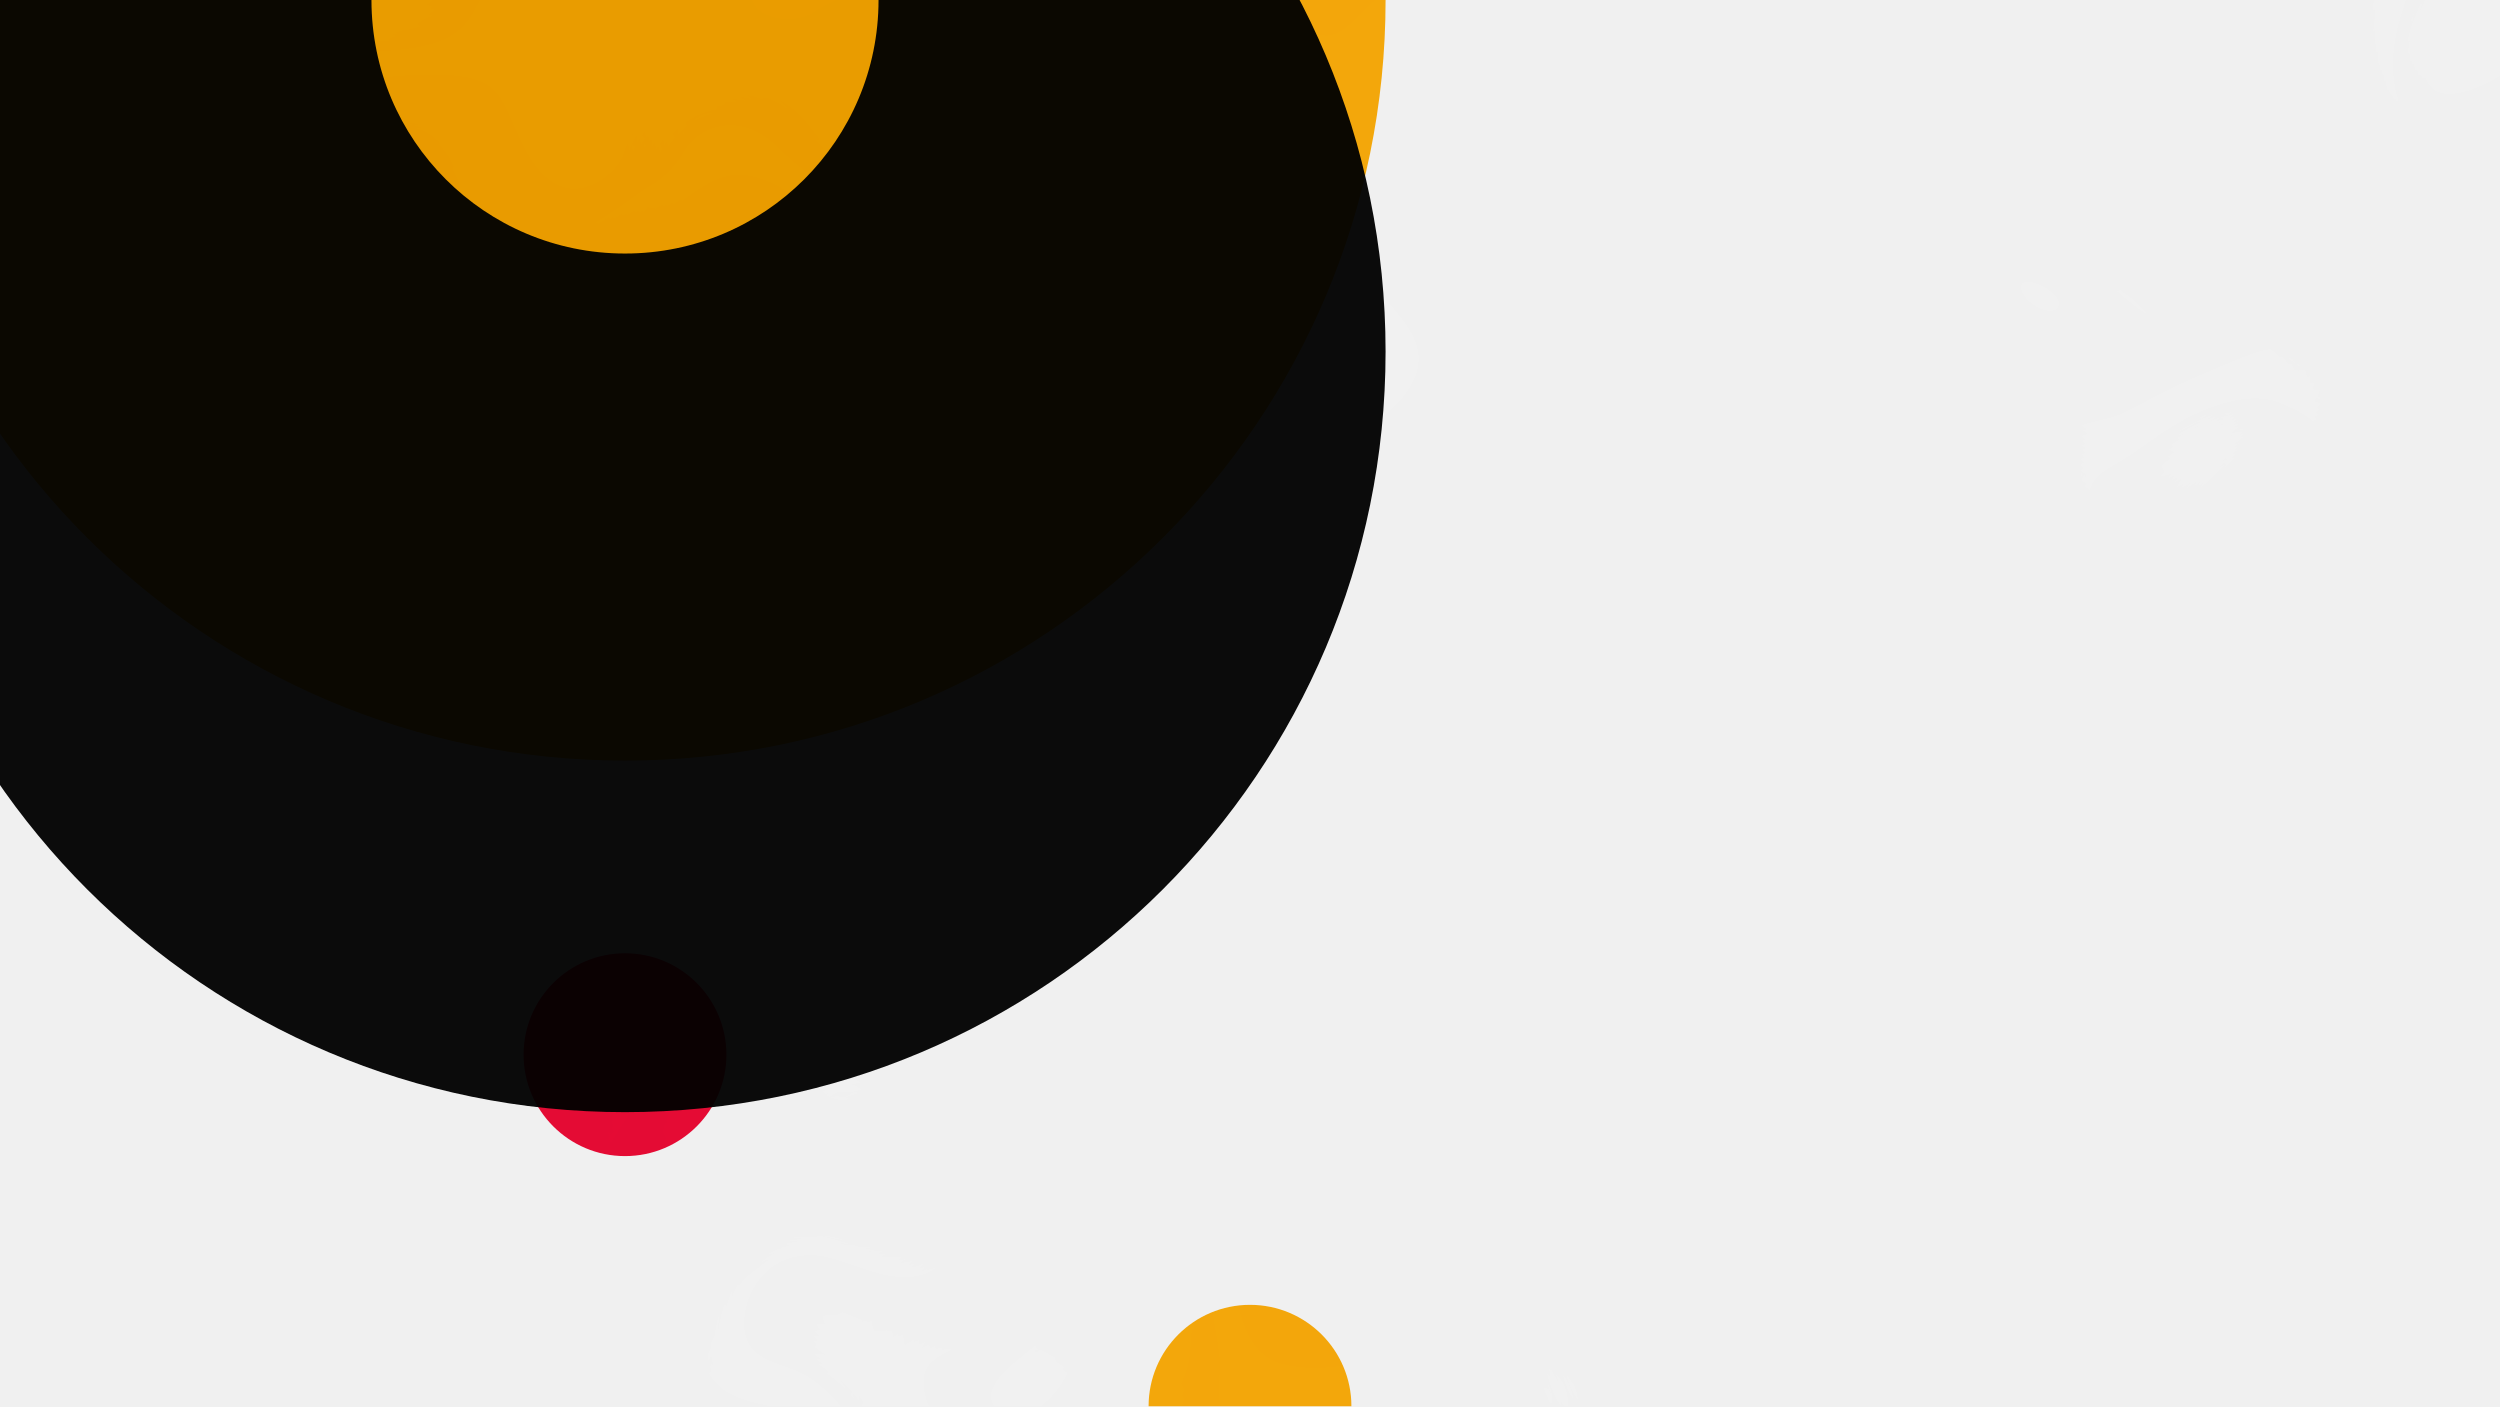
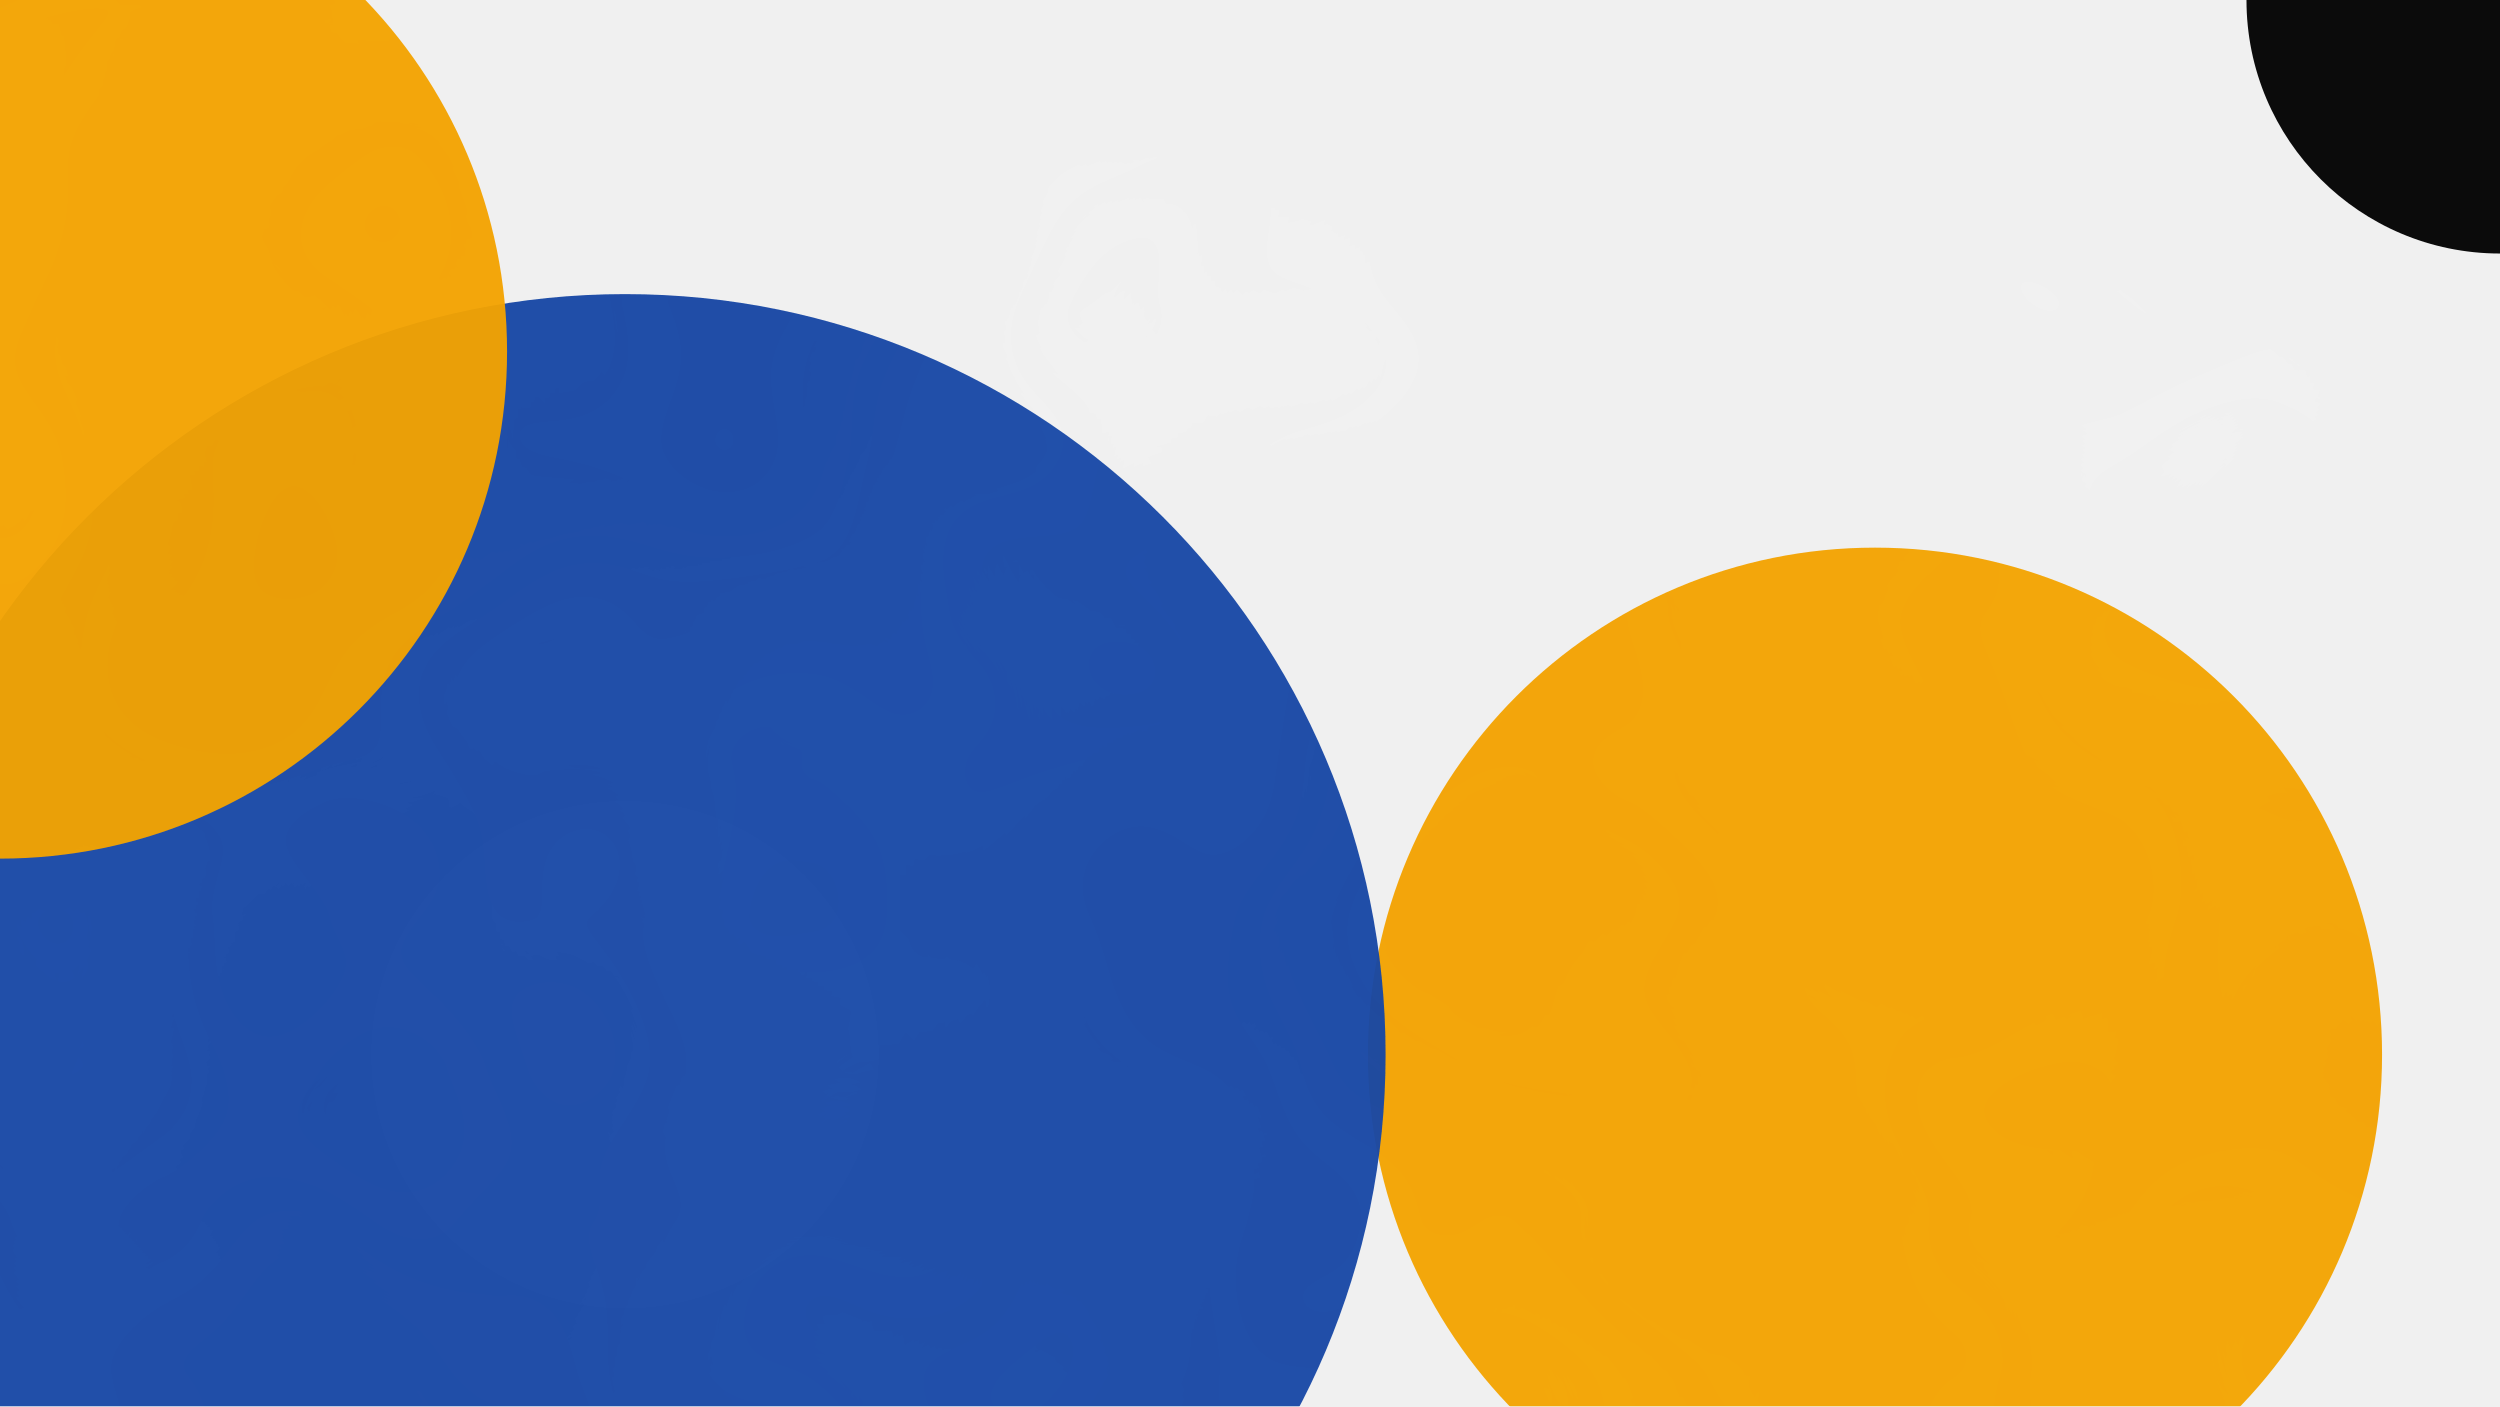
- <svg xmlns="http://www.w3.org/2000/svg" preserveAspectRatio="xMidYMid slice" style="background-color:#f0f0f0" viewBox="0 0 1920 1080">
+ <svg xmlns="http://www.w3.org/2000/svg" viewBox="0 0 1920 1080" preserveAspectRatio="xMidYMid slice" style="background-color: #f0f0f0">
  <defs>
+     <style>
+       @keyframes noise-shift {
+         0% { transform: translate(0,0); }
+         25% { transform: translate(-1%, 1%); }
+         50% { transform: translate(1%, -1%); }
+         75% { transform: translate(-1%, -1%); }
+         100% { transform: translate(0,0); }
+       }
+     
+         @keyframes move-geo-1765828708727-0 {
+           0% { transform: translate(0%, 0%) scale(1) rotate(0deg); }
+           33% { transform: translate(-7%, -5%) scale(1.04) rotate(9deg); }
+           66% { transform: translate(5%, -8%) scale(0.96) rotate(18deg); }
+           100% { transform: translate(0%, 0%) scale(1) rotate(30deg); }
+         }
+         #shape-geo-1765828708727-0 {
+           transform-origin: 75% 75%;
+           animation: move-geo-1765828708727-0 3.2s ease-in-out infinite alternate;
+           animation-delay: 0s;
+           
+         }
+       
+         @keyframes move-geo-1765828708727-1 {
+           0% { transform: translate(0%, 0%) scale(1) rotate(0deg); }
+           33% { transform: translate(-7%, 5%) scale(1.04) rotate(-9deg); }
+           66% { transform: translate(5%, 8%) scale(0.96) rotate(-18deg); }
+           100% { transform: translate(0%, 0%) scale(1) rotate(-30deg); }
+         }
+         #shape-geo-1765828708727-1 {
+           transform-origin: 25% 75%;
+           animation: move-geo-1765828708727-1 3.68s ease-in-out infinite alternate;
+           animation-delay: -9s;
+           
+         }
+       
+         @keyframes move-geo-1765828708727-2 {
+           0% { transform: translate(0%, 0%) scale(1) rotate(0deg); }
+           33% { transform: translate(7%, 5%) scale(1.04) rotate(9deg); }
+           66% { transform: translate(-5%, 8%) scale(0.96) rotate(18deg); }
+           100% { transform: translate(0%, 0%) scale(1) rotate(30deg); }
+         }
+         #shape-geo-1765828708727-2 {
+           transform-origin: 25% 75%;
+           animation: move-geo-1765828708727-2 4.16s ease-in-out infinite alternate;
+           animation-delay: -8s;
+           
+         }
+       
+         @keyframes move-geo-1765828708727-3 {
+           0% { transform: translate(0%, 0%) scale(1) rotate(0deg); }
+           33% { transform: translate(7%, 5%) scale(1.04) rotate(-9deg); }
+           66% { transform: translate(-5%, 8%) scale(0.96) rotate(-18deg); }
+           100% { transform: translate(0%, 0%) scale(1) rotate(-30deg); }
+         }
+         #shape-geo-1765828708727-3 {
+           transform-origin: 100% 0%;
+           animation: move-geo-1765828708727-3 4.64s ease-in-out infinite alternate;
+           animation-delay: -7s;
+           
+         }
+       
+         @keyframes move-geo-1765828708727-4 {
+           0% { transform: translate(0%, 0%) scale(1) rotate(0deg); }
+           33% { transform: translate(-7%, 5%) scale(1.04) rotate(9deg); }
+           66% { transform: translate(5%, 8%) scale(0.96) rotate(18deg); }
+           100% { transform: translate(0%, 0%) scale(1) rotate(30deg); }
+         }
+         #shape-geo-1765828708727-4 {
+           transform-origin: 0% 25%;
+           animation: move-geo-1765828708727-4 3.52s ease-in-out infinite alternate;
+           animation-delay: -6s;
+           
+         }
+       </style>
    <filter id="noiseFilter">
-       <feTurbulence baseFrequency=".002" numOctaves="3" stitchTiles="stitch" type="fractalNoise" />
+       <feTurbulence type="fractalNoise" baseFrequency="0.002" numOctaves="3" stitchTiles="stitch">
+                 
+             </feTurbulence>
      <feColorMatrix type="saturate" values="0" />
      <feComponentTransfer>
-         <feFuncA slope=".08" type="linear" />
+         <feFuncA type="linear" slope="0.08" />
      </feComponentTransfer>
    </filter>
-     <filter id="blur-geo-1765523114564-0" width="300%" height="300%" x="-100%" y="-100%">
-       <feGaussianBlur result="coloredBlur" />
+     <filter id="blur-geo-1765828708727-0" x="-100%" y="-100%" width="300%" height="300%">
+       <feGaussianBlur stdDeviation="0" result="coloredBlur" />
    </filter>
-     <filter id="blur-geo-1765523114564-1" width="300%" height="300%" x="-100%" y="-100%">
-       <feGaussianBlur result="coloredBlur" />
+     <filter id="blur-geo-1765828708727-1" x="-100%" y="-100%" width="300%" height="300%">
+       <feGaussianBlur stdDeviation="0" result="coloredBlur" />
    </filter>
-     <filter id="blur-geo-1765523114564-2" width="300%" height="300%" x="-100%" y="-100%">
-       <feGaussianBlur result="coloredBlur" />
+     <filter id="blur-geo-1765828708727-2" x="-100%" y="-100%" width="300%" height="300%">
+       <feGaussianBlur stdDeviation="0" result="coloredBlur" />
    </filter>
-     <filter id="blur-geo-1765523114564-3" width="300%" height="300%" x="-100%" y="-100%">
-       <feGaussianBlur result="coloredBlur" />
+     <filter id="blur-geo-1765828708727-3" x="-100%" y="-100%" width="300%" height="300%">
+       <feGaussianBlur stdDeviation="0" result="coloredBlur" />
    </filter>
-     <filter id="blur-geo-1765523114564-4" width="300%" height="300%" x="-100%" y="-100%">
-       <feGaussianBlur result="coloredBlur" />
+     <filter id="blur-geo-1765828708727-4" x="-100%" y="-100%" width="300%" height="300%">
+       <feGaussianBlur stdDeviation="0" result="coloredBlur" />
    </filter>
-     <style>@keyframes noise-shift{0%,to{transform:translate(0,0)}25%{transform:translate(-1%,1%)}50%{transform:translate(1%,-1%)}75%{transform:translate(-1%,-1%)}}@keyframes move-geo-1765523114564-0{0%{transform:translate(0,0) scale(1) rotate(0deg)}33%{transform:translate(-7%,-5%) scale(1.04) rotate(9deg)}66%{transform:translate(5%,-8%) scale(.96) rotate(18deg)}to{transform:translate(0,0) scale(1) rotate(30deg)}}@keyframes move-geo-1765523114564-1{0%{transform:translate(0,0) scale(1) rotate(0deg)}33%{transform:translate(-7%,5%) scale(1.04) rotate(-9deg)}66%{transform:translate(5%,8%) scale(.96) rotate(-18deg)}to{transform:translate(0,0) scale(1) rotate(-30deg)}}@keyframes move-geo-1765523114564-2{0%{transform:translate(0,0) scale(1) rotate(0deg)}33%{transform:translate(7%,5%) scale(1.04) rotate(9deg)}66%{transform:translate(-5%,8%) scale(.96) rotate(18deg)}to{transform:translate(0,0) scale(1) rotate(30deg)}}@keyframes move-geo-1765523114564-3{0%{transform:translate(0,0) scale(1) rotate(0deg)}33%{transform:translate(7%,5%) scale(1.04) rotate(-9deg)}66%{transform:translate(-5%,8%) scale(.96) rotate(-18deg)}to{transform:translate(0,0) scale(1) rotate(-30deg)}}@keyframes move-geo-1765523114564-4{0%{transform:translate(0,0) scale(1) rotate(0deg)}33%{transform:translate(-7%,5%) scale(1.04) rotate(9deg)}66%{transform:translate(5%,8%) scale(.96) rotate(18deg)}to{transform:translate(0,0) scale(1) rotate(30deg)}}</style>
  </defs>
  <rect width="100%" height="100%" fill="#f0f0f0" />
-   <circle cx="25%" cy="0%" r="37.5%" fill="#f3a200" filter="url(#blur-geo-1765523114564-0)" opacity=".95" style="transform-origin:25%0;animation:move-geo-1765523114564-0 3.2s ease-in-out infinite alternate;animation-delay:0s;mix-blend-mode:normal" />
-   <circle cx="25%" cy="75%" r="5%" fill="#e4002b" filter="url(#blur-geo-1765523114564-1)" opacity=".95" style="transform-origin:25% 75%;animation:move-geo-1765523114564-1 3.68s ease-in-out infinite alternate;animation-delay:-9s;mix-blend-mode:normal" />
-   <circle cx="25%" cy="25%" r="37.5%" filter="url(#blur-geo-1765523114564-2)" opacity=".95" style="transform-origin:25% 25%;animation:move-geo-1765523114564-2 4.16s ease-in-out infinite alternate;animation-delay:-8s;mix-blend-mode:multiply" />
-   <circle cx="50%" cy="100%" r="5%" fill="#f3a200" filter="url(#blur-geo-1765523114564-3)" opacity=".95" style="transform-origin:50% 100%;animation:move-geo-1765523114564-3 4.64s ease-in-out infinite alternate;animation-delay:-7s;mix-blend-mode:normal" />
-   <circle cx="25%" cy="0%" r="12.5%" fill="#f3a200" filter="url(#blur-geo-1765523114564-4)" opacity=".95" style="transform-origin:25%0;animation:move-geo-1765523114564-4 3.52s ease-in-out infinite alternate;animation-delay:-6s;mix-blend-mode:normal" />
-   <rect width="100%" height="100%" filter="url(#noiseFilter)" style="mix-blend-mode:overlay" />
+   <g>
+     <circle id="shape-geo-1765828708727-0" cx="75%" cy="75%" r="25%" fill="#F3A200" opacity="0.95" filter="url(#blur-geo-1765828708727-0)" style="mix-blend-mode: normal" />
+     <circle id="shape-geo-1765828708727-1" cx="25%" cy="75%" r="12.5%" fill="#FFFFFF" opacity="0.95" filter="url(#blur-geo-1765828708727-1)" style="mix-blend-mode: normal" />
+     <circle id="shape-geo-1765828708727-2" cx="25%" cy="75%" r="37.5%" fill="#1244A4" opacity="0.95" filter="url(#blur-geo-1765828708727-2)" style="mix-blend-mode: normal" />
+     <circle id="shape-geo-1765828708727-3" cx="100%" cy="0%" r="12.5%" fill="#000000" opacity="0.95" filter="url(#blur-geo-1765828708727-3)" style="mix-blend-mode: multiply" />
+     <circle id="shape-geo-1765828708727-4" cx="0%" cy="25%" r="25%" fill="#F3A200" opacity="0.95" filter="url(#blur-geo-1765828708727-4)" style="mix-blend-mode: normal" />
+   </g>
+   <rect width="100%" height="100%" filter="url(#noiseFilter)" opacity="1" style="mix-blend-mode: overlay" />
</svg>
